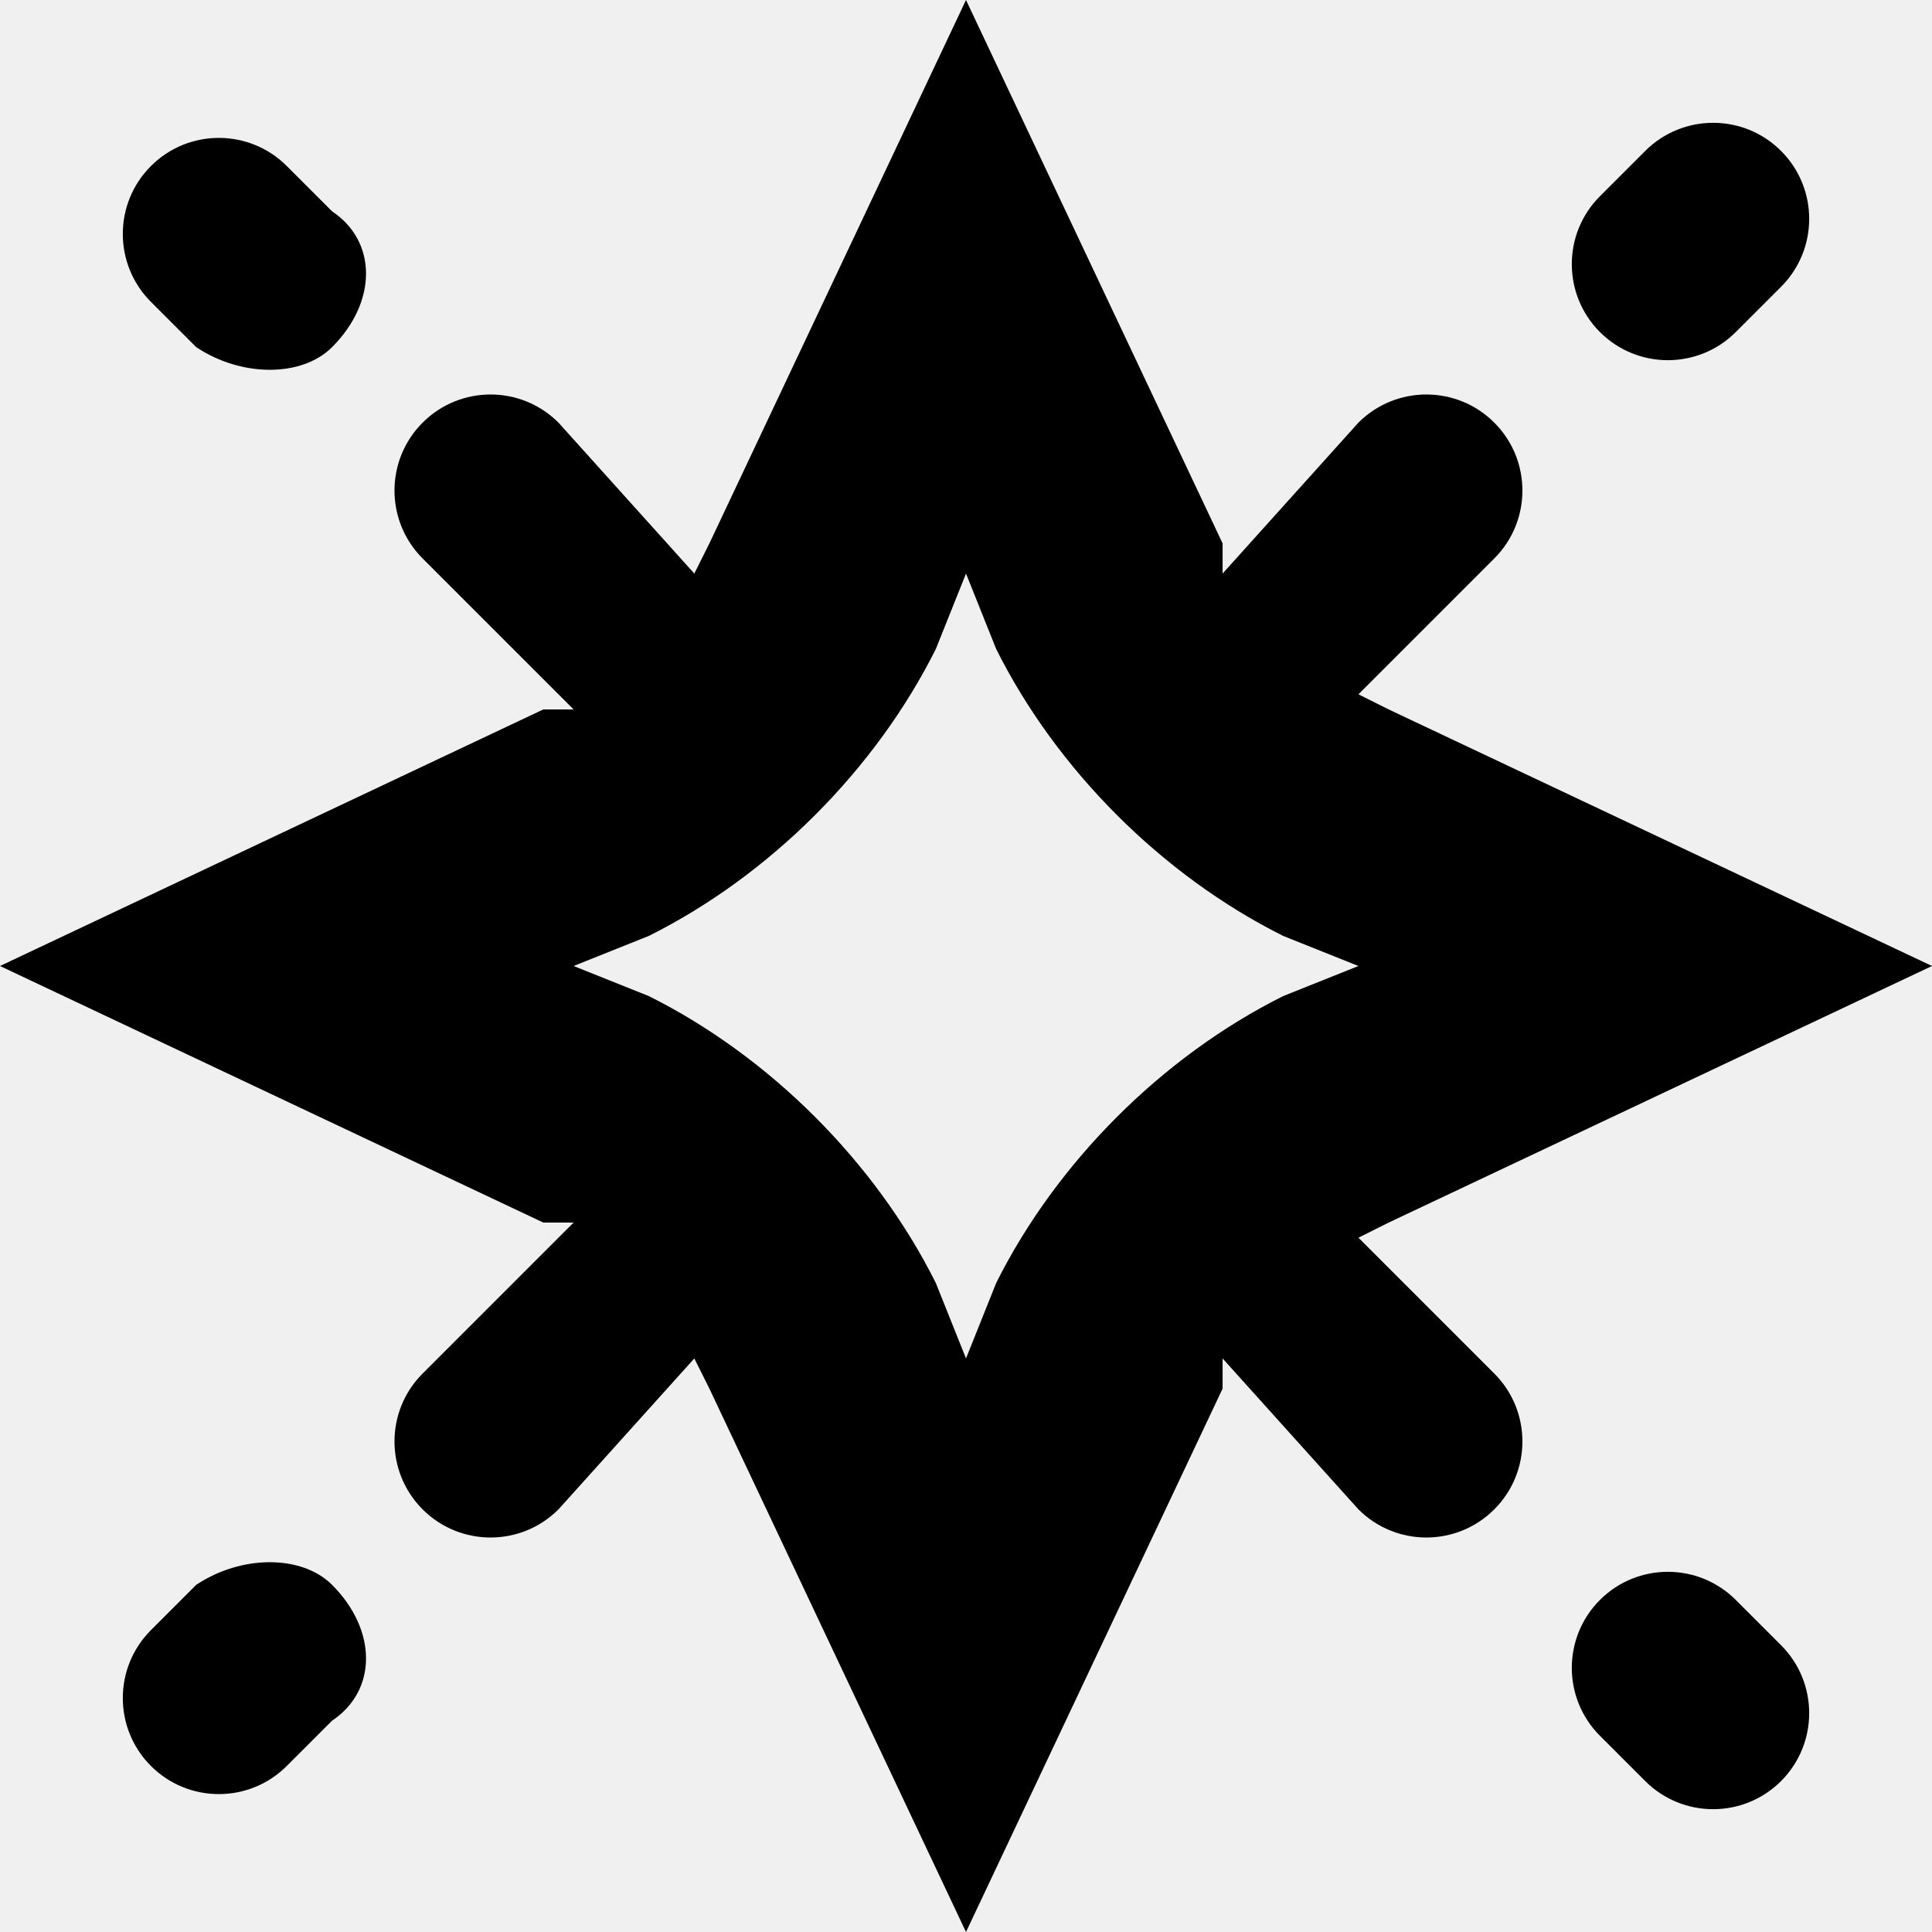
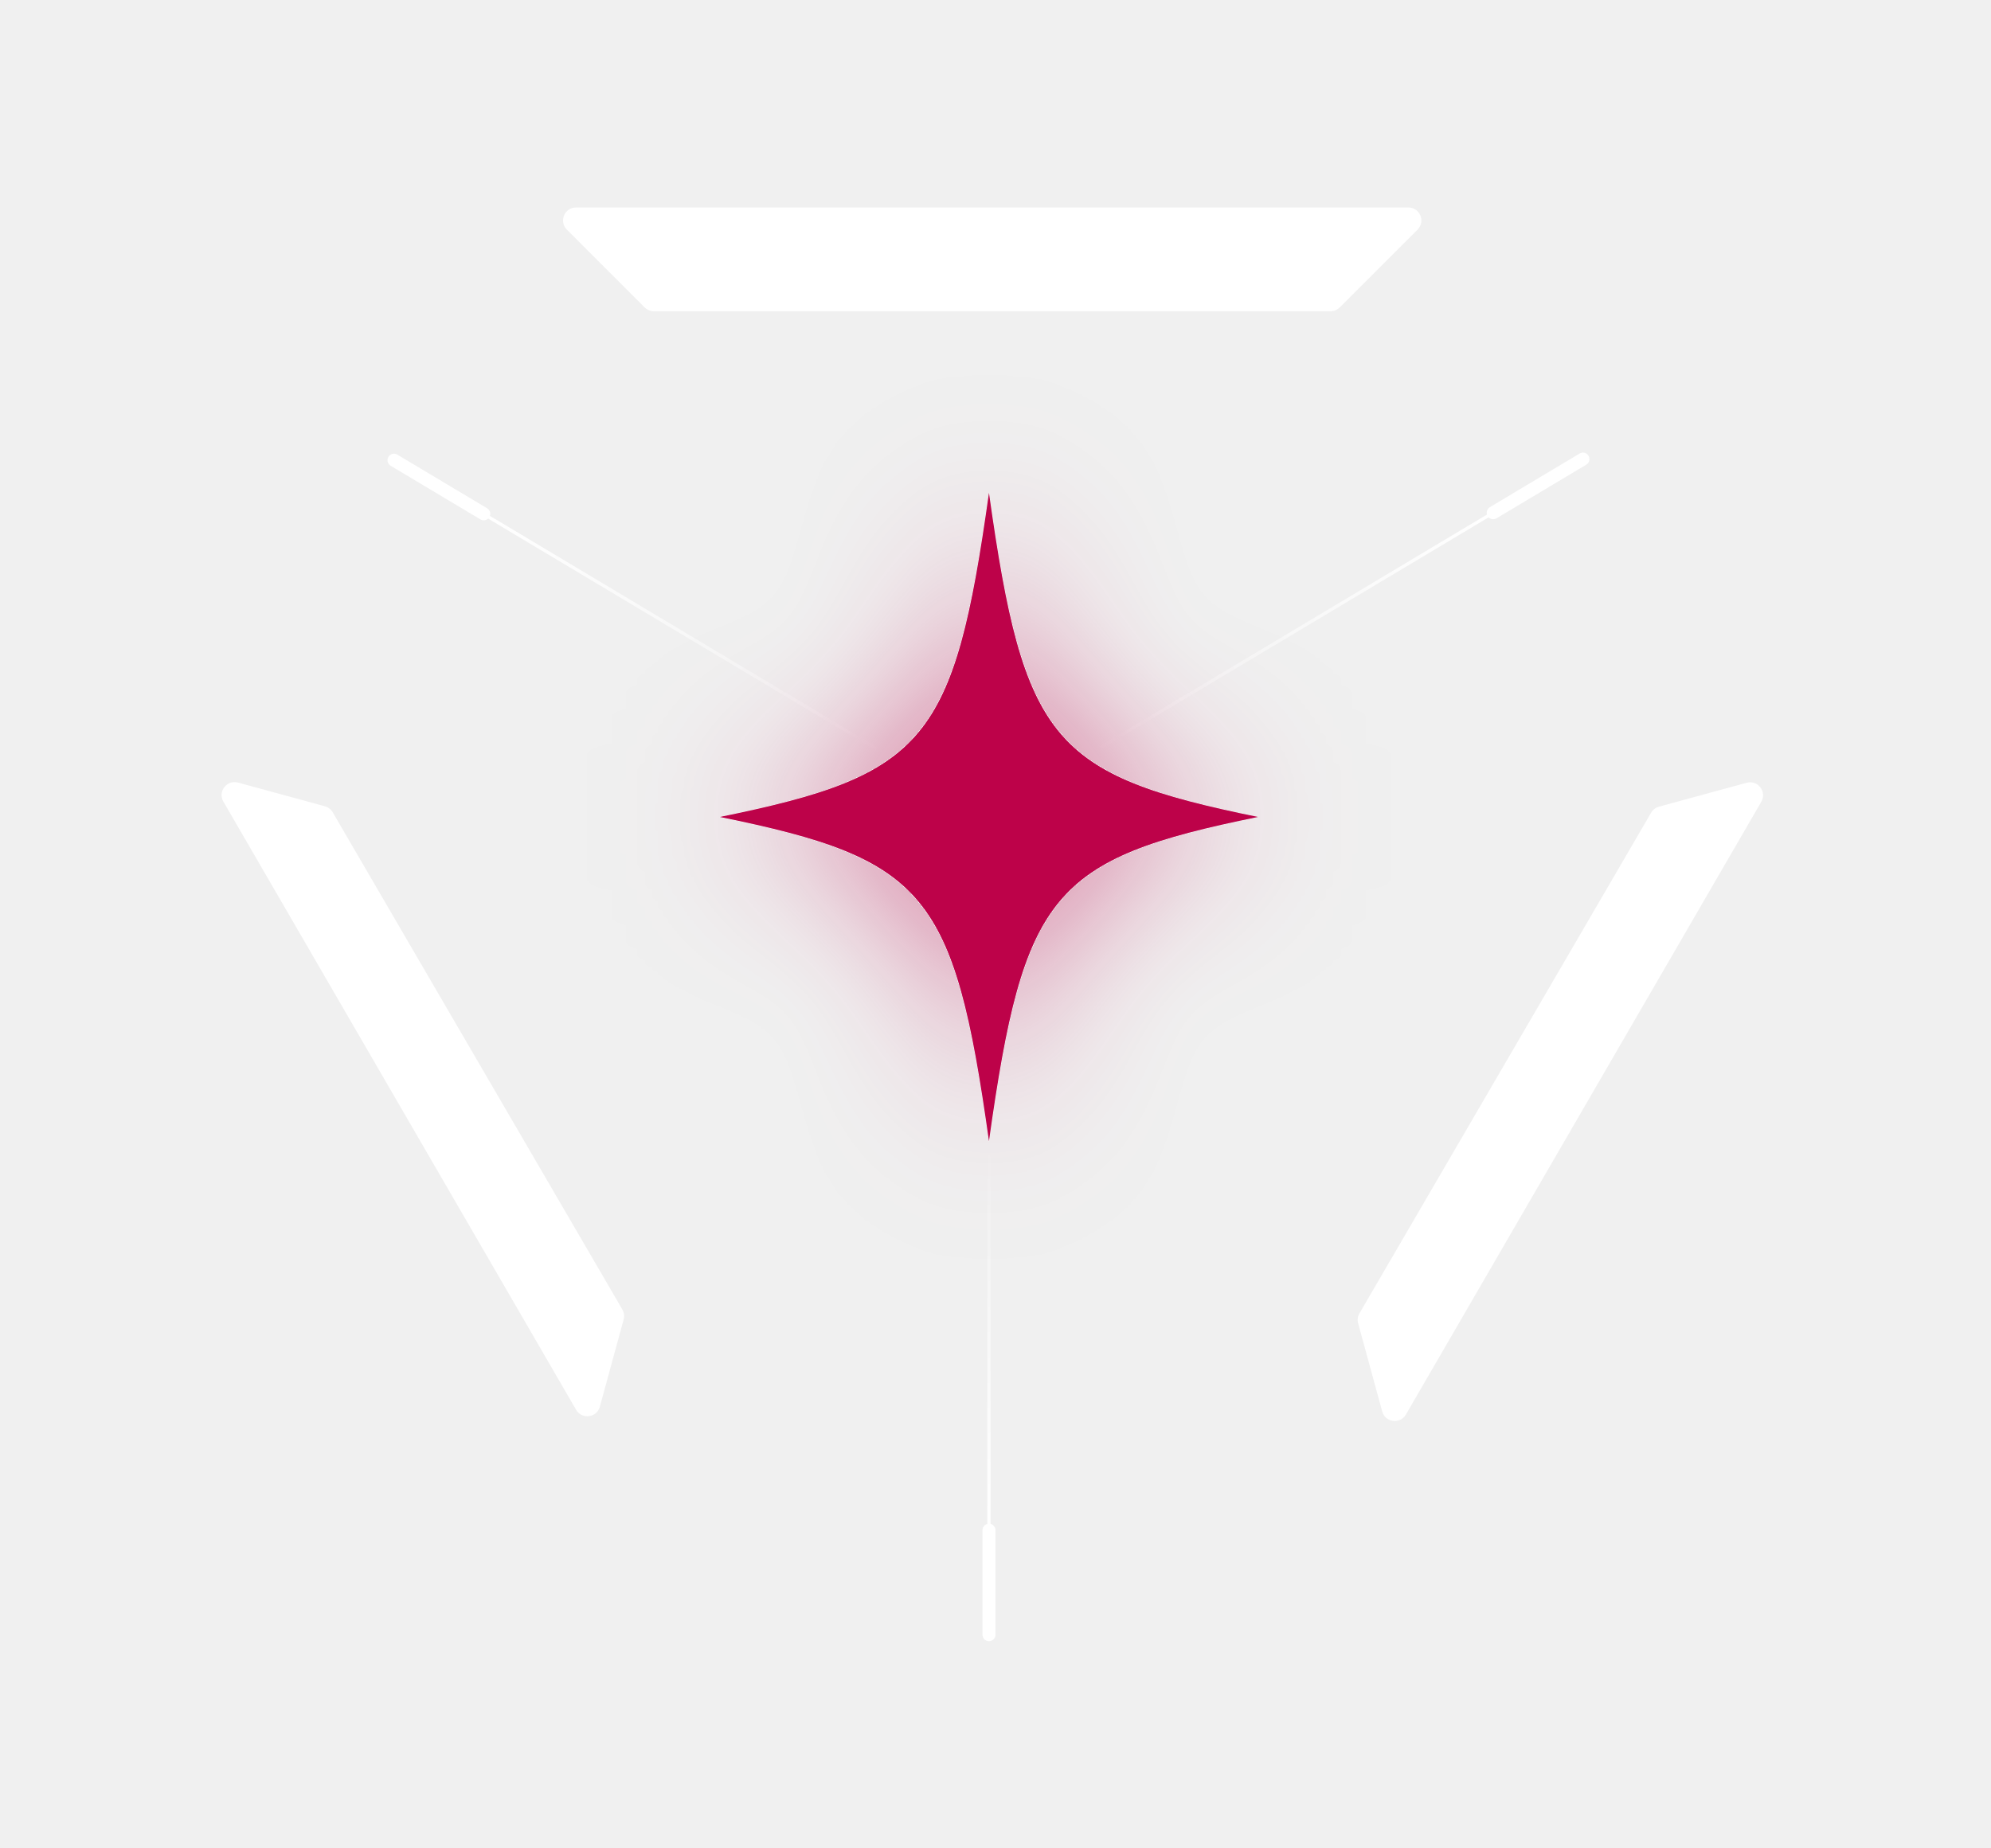
- <svg xmlns="http://www.w3.org/2000/svg" viewBox="0 0 128 128">
-   <path fill-rule="evenodd" d="M81 36 64 0 47 36l-1 2-9-10a6 6 0 0 0-9 9l10 10h-2L0 64l36 17h2L28 91a6 6 0 1 0 9 9l9-10 1 2 17 36 17-36v-2l9 10a6 6 0 1 0 9-9l-9-9 2-1 36-17-36-17-2-1 9-9a6 6 0 1 0-9-9l-9 10v-2Zm-17 2-2 5c-4 8-11 15-19 19l-5 2 5 2c8 4 15 11 19 19l2 5 2-5c4-8 11-15 19-19l5-2-5-2c-8-4-15-11-19-19l-2-5Z" clip-rule="evenodd" />
-   <path d="M118 19a6 6 0 0 0-9-9l-3 3a6 6 0 1 0 9 9l3-3Zm-96 4c-2 2-6 2-9 0l-3-3a6 6 0 1 1 9-9l3 3c3 2 3 6 0 9Zm0 82c-2-2-6-2-9 0l-3 3a6 6 0 1 0 9 9l3-3c3-2 3-6 0-9Zm96 4a6 6 0 0 1-9 9l-3-3a6 6 0 1 1 9-9l3 3Z" />
-   <style>path{fill:#000}@media (prefers-color-scheme:dark){path{fill:#fff}}</style>
+ <svg xmlns="http://www.w3.org/2000/svg" width="307" height="285" viewBox="0 0 307 285" fill="none">
+   <path d="M206.577 47.414C206.202 47.789 205.694 48 205.163 48H100.82C100.29 48 99.781 47.789 99.406 47.414L87.406 35.414C86.146 34.154 87.038 32 88.82 32H217.163C218.945 32 219.837 34.154 218.577 35.414L206.577 47.414Z" fill="white" />
+   <path d="M50.096 124.353C50.602 124.491 51.034 124.823 51.298 125.276L95.963 201.964C96.232 202.427 96.305 202.98 96.164 203.497L92.493 216.957C92.025 218.67 89.724 218.97 88.833 217.434L34.444 123.632C33.547 122.086 34.975 120.229 36.7 120.7L50.096 124.353Z" fill="white" />
+   <path d="M209.419 204.093C209.278 203.576 209.351 203.024 209.62 202.561L254.597 125.336C254.862 124.882 255.293 124.551 255.799 124.413L269.325 120.724C271.05 120.254 272.478 122.11 271.582 123.657L216.785 218.161C215.894 219.697 213.593 219.397 213.125 217.684L209.419 204.093Z" fill="white" />
+   <path d="M230.242 79.08L244.082 70.807" stroke="white" stroke-width="2" stroke-linecap="round" />
+   <path d="M74.595 79.25L60.755 70.977" stroke="white" stroke-width="2" stroke-linecap="round" />
+   <path d="M152.492 252.125V236" stroke="white" stroke-width="2" stroke-linecap="round" />
+   <line x1="152.113" y1="125.785" x2="244.113" y2="70.785" stroke="url(#paint0_linear_2_93)" stroke-width="0.5" />
+   <line y1="-0.25" x2="107.187" y2="-0.25" transform="matrix(-0.858315 -0.513123 -0.513123 0.858315 152.242 126)" stroke="url(#paint1_linear_2_93)" stroke-width="0.5" />
+   <line x1="152.492" y1="126" x2="152.492" y2="236" stroke="url(#paint2_linear_2_93)" stroke-width="0.5" />
+   <g filter="url(#filter0_d_2_93)">
+     <path d="M193.992 126C162.226 132.477 157.868 137.728 152.492 176C147.115 137.728 142.757 132.477 110.992 126C142.757 119.523 147.115 114.272 152.492 76C157.868 114.272 162.226 119.523 193.992 126Z" fill="#BD0249" />
+   </g>
+   <defs>
+     <filter id="filter0_d_2_93" x="87.792" y="52.8" width="129.4" height="146.4" filterUnits="userSpaceOnUse" color-interpolation-filters="sRGB">
+       <feFlood flood-opacity="0" result="BackgroundImageFix" />
+       <feColorMatrix in="SourceAlpha" type="matrix" values="0 0 0 0 0 0 0 0 0 0 0 0 0 0 0 0 0 0 127 0" result="hardAlpha" />
+       <feOffset />
+       <feGaussianBlur stdDeviation="11.6" />
+       <feComposite in2="hardAlpha" operator="out" />
+       <feColorMatrix type="matrix" values="0 0 0 0 0.741 0 0 0 0 0.008 0 0 0 0 0.286 0 0 0 0.5 0" />
+       <feBlend mode="normal" in2="BackgroundImageFix" result="effect1_dropShadow_2_93" />
+       <feBlend mode="normal" in="SourceGraphic" in2="effect1_dropShadow_2_93" result="shape" />
+     </filter>
+     <linearGradient id="paint0_linear_2_93" x1="152.498" y1="126.429" x2="244.498" y2="71.429" gradientUnits="userSpaceOnUse">
+       <stop offset="0.168" stop-color="white" stop-opacity="0" />
+       <stop offset="0.84" stop-color="white" />
+     </linearGradient>
+     <linearGradient id="paint1_linear_2_93" x1="0" y1="0.5" x2="107.187" y2="0.5" gradientUnits="userSpaceOnUse">
+       <stop offset="0.165" stop-color="white" stop-opacity="0" />
+       <stop offset="0.838" stop-color="white" />
+     </linearGradient>
+     <linearGradient id="paint2_linear_2_93" x1="151.742" y1="126" x2="151.742" y2="236" gradientUnits="userSpaceOnUse">
+       <stop offset="0.455" stop-color="white" stop-opacity="0" />
+       <stop offset="0.989" stop-color="white" />
+     </linearGradient>
+   </defs>
</svg>
